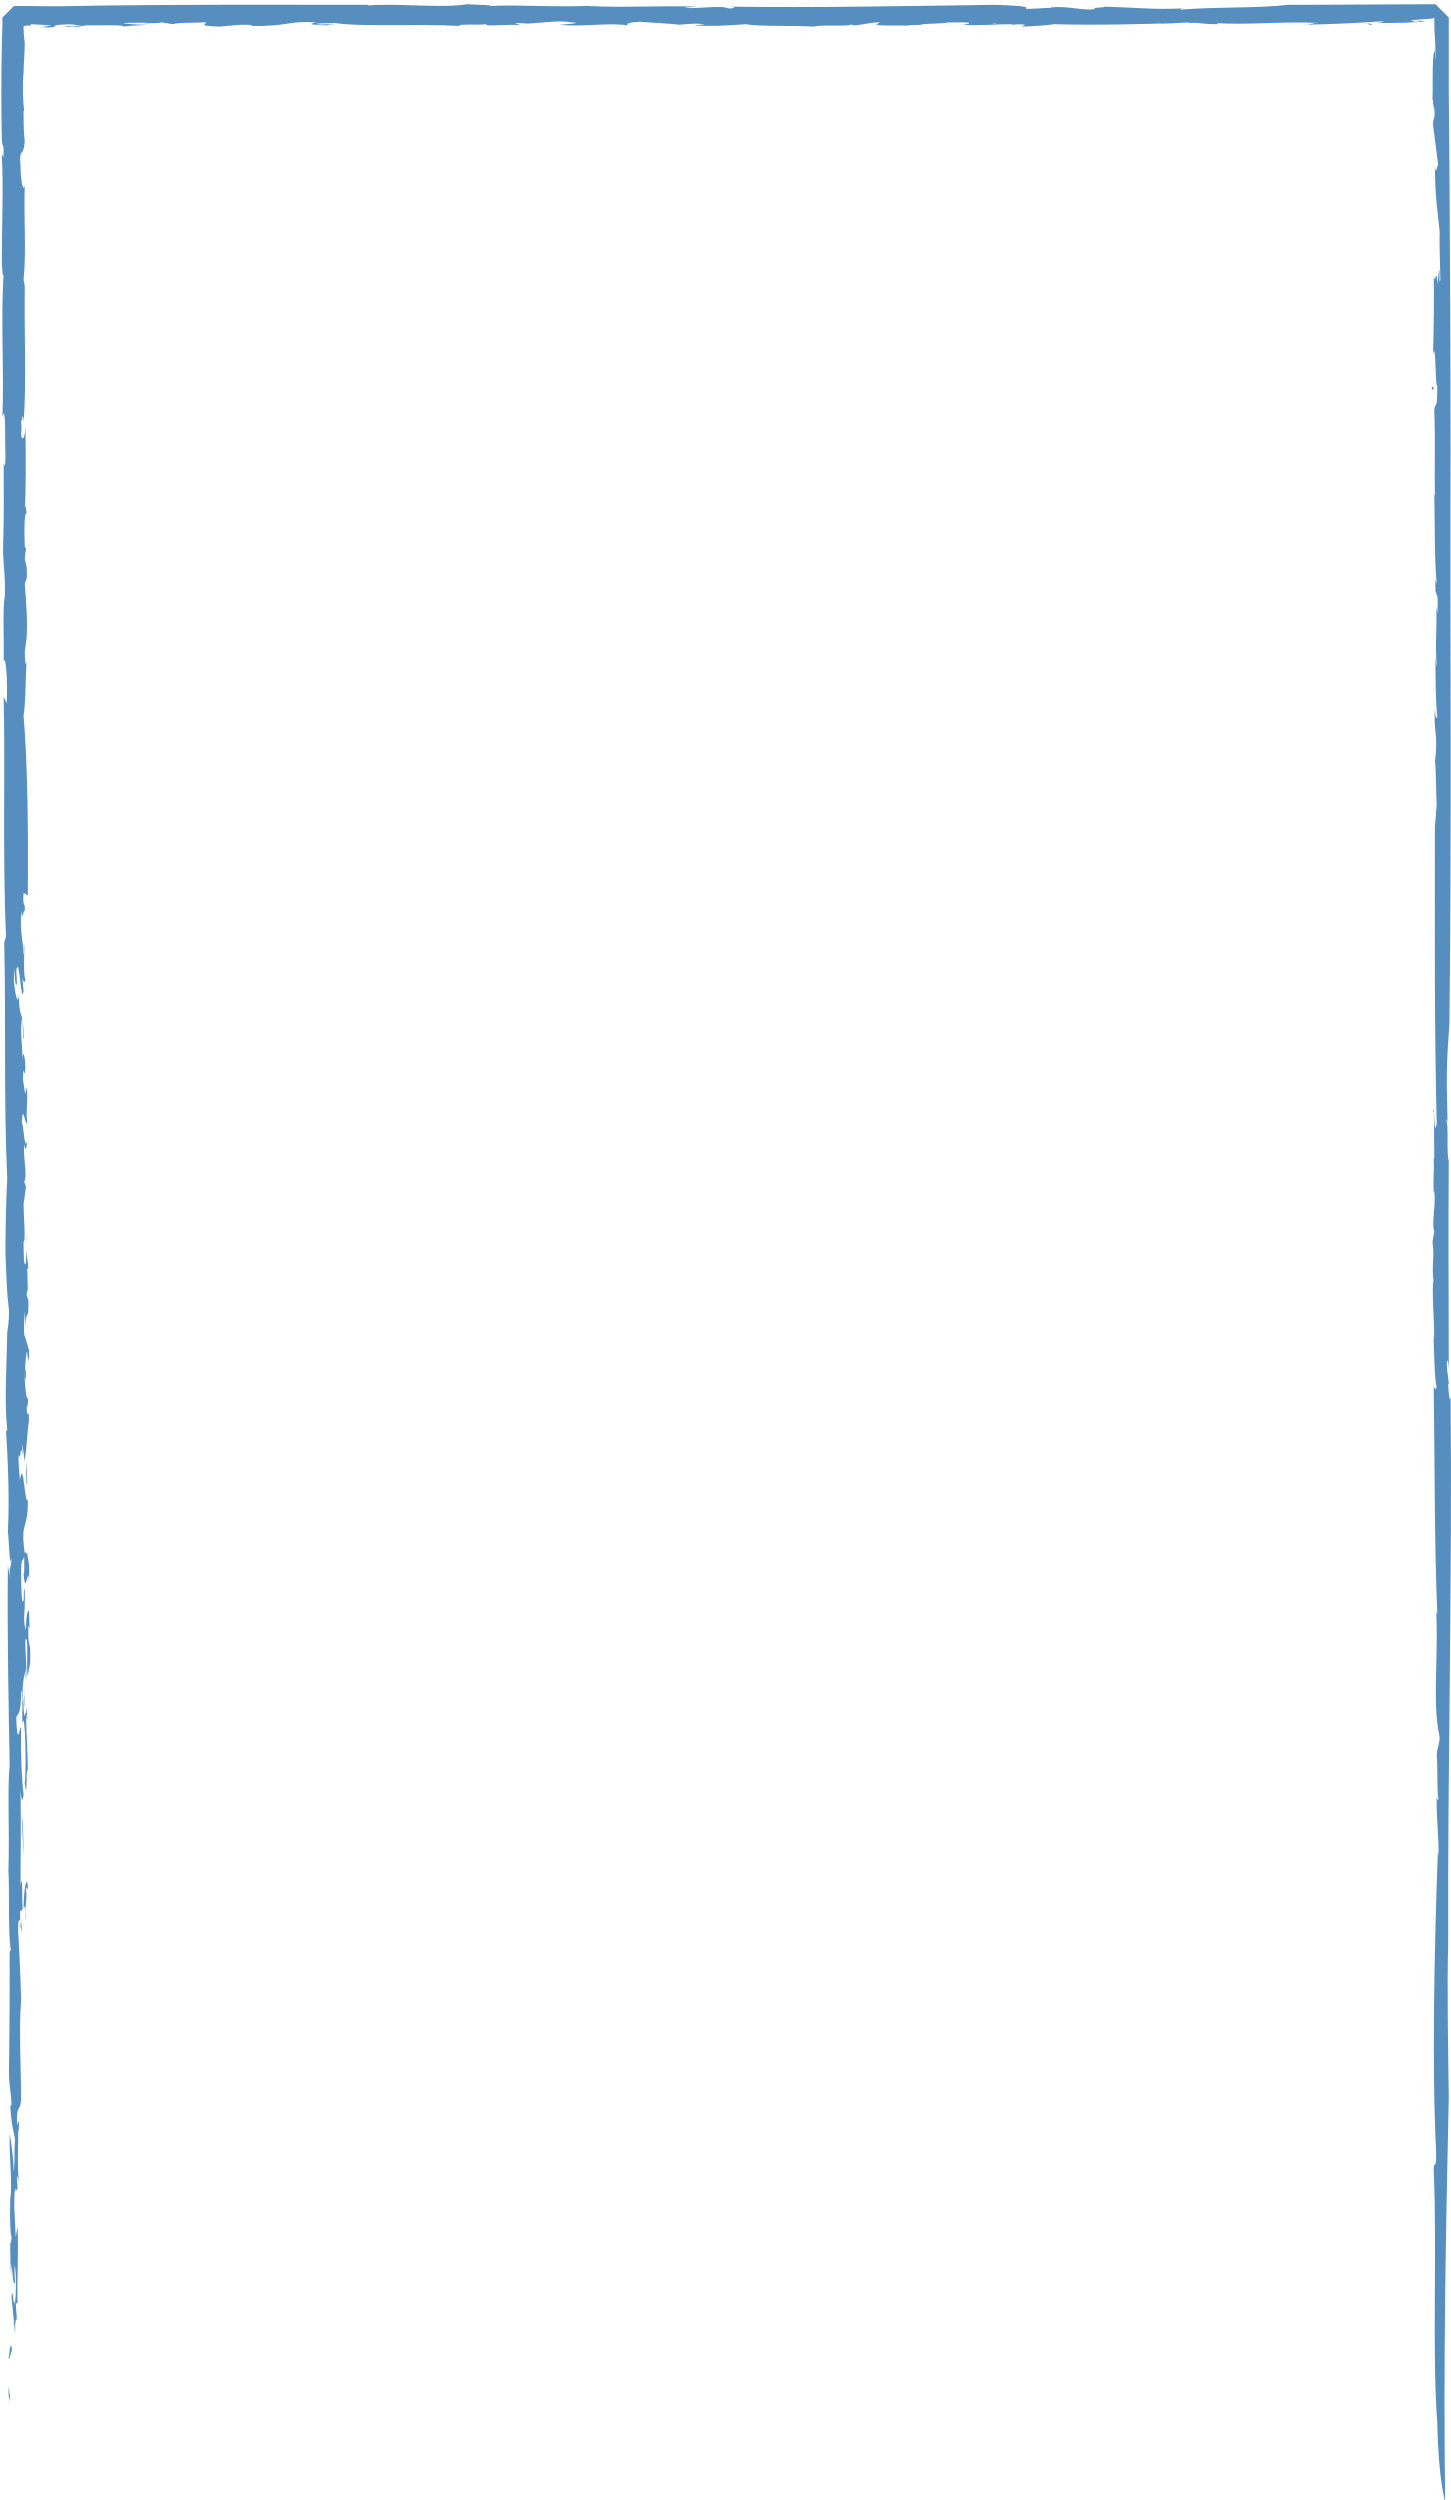
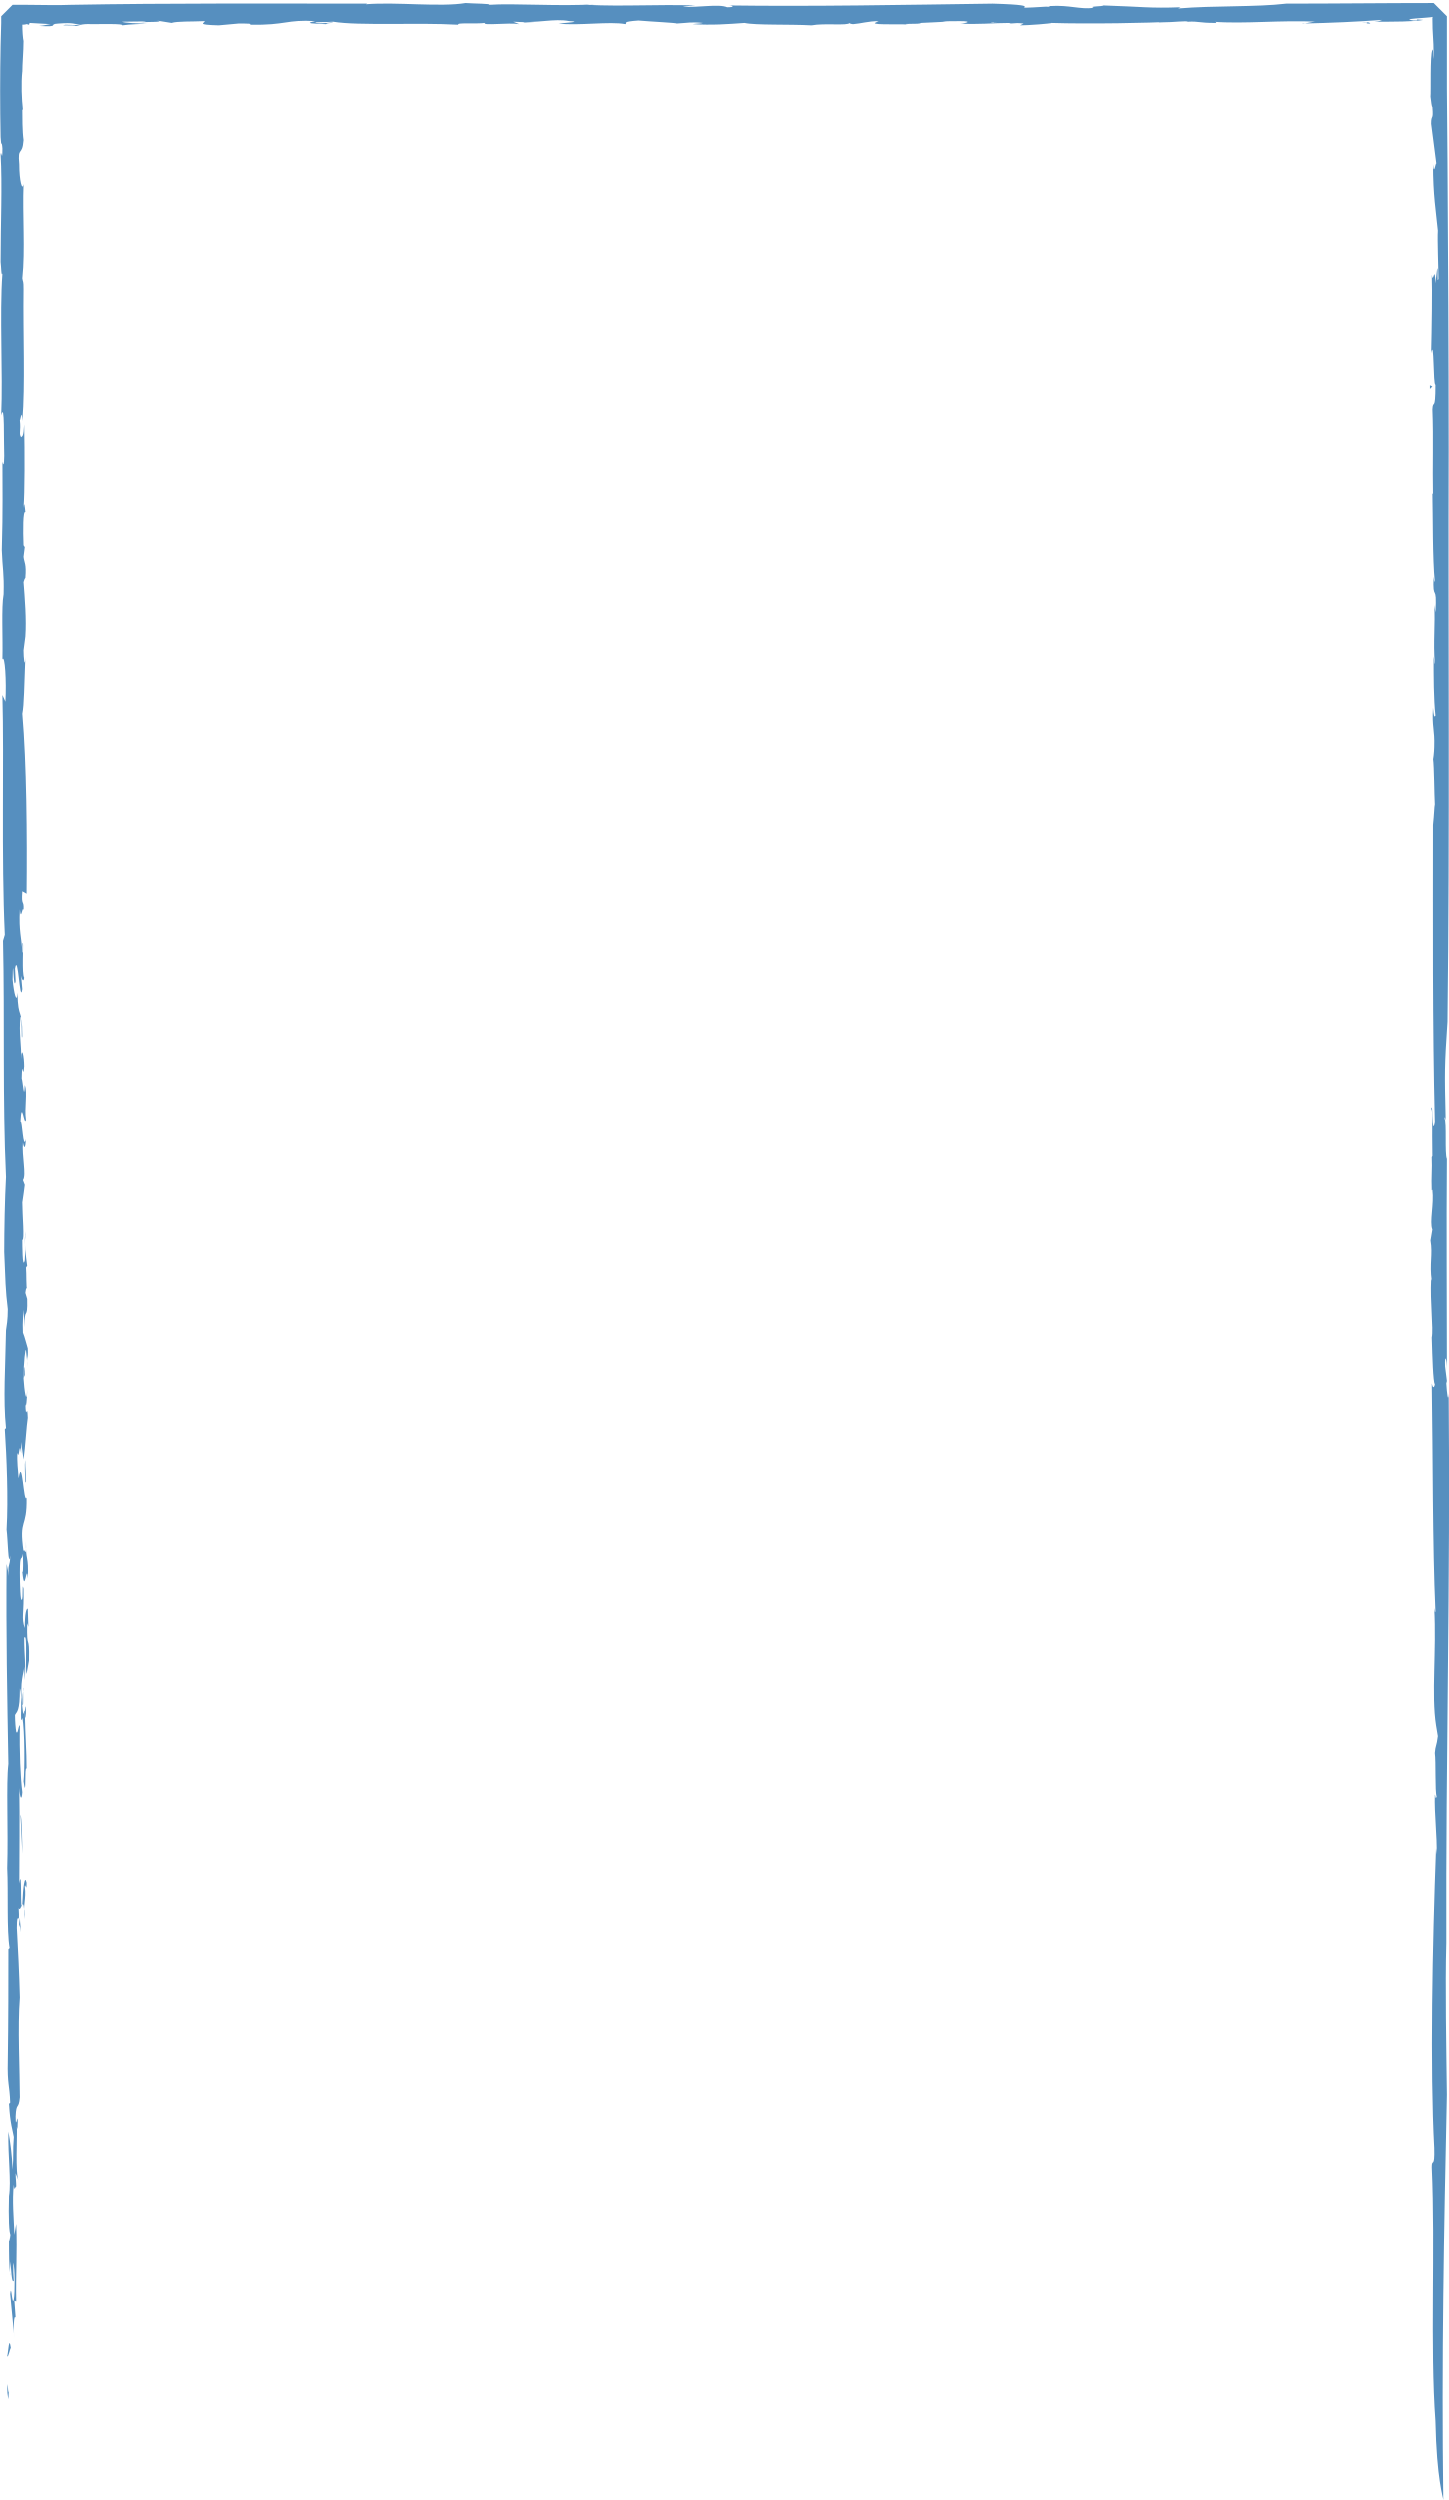
- <svg xmlns="http://www.w3.org/2000/svg" version="1.1" id="Ebene_1" x="0px" y="0px" viewBox="730.1 -159.8 240.1 413.8" style="enable-background:new 730.1 -159.8 240.1 413.8;" xml:space="preserve">
+ <svg xmlns="http://www.w3.org/2000/svg" version="1.1" id="Ebene_1" x="0px" y="0px" viewBox="702.3 -157.7 239.9 414" style="enable-background:new 702.3 -157.7 239.9 414;" xml:space="preserve">
  <style type="text/css">
	.st0{fill:#568FBF;}
</style>
  <g>
-     <g>
-       <g>
-         <path class="st0" d="M731.6,235.2c0.1,3.8,0.3-2.1,0.1,2.5C731.6,237.1,731.4,236.4,731.6,235.2z" />
-         <path class="st0" d="M968,241.3c-0.9-12.3,0-28.5-0.6-42c0-1.6,0.5,0.4,0.4-3.2c-0.7-13.1-0.3-33.7,0.3-49.6l0.1,1     c0.1-3-0.4-6.7-0.3-9.9c0.1,0,0.1,1,0.3,0.3c-0.3-0.8-0.1-5.8-0.3-7.2c0.1-1.3,0.3-1.1,0.5-2.8l-0.3-1.8     c-0.8-5.1,0.1-12.4-0.3-19.4c0.1,0.3,0.1,1,0.2,0.5c-0.5-11.2-0.4-25.2-0.6-37.7c0.1,0.5,0.3,1,0.5,0.2c-0.3-0.6-0.4-4.5-0.5-7.8     c0.3-1.5-0.3-5.8-0.1-9.7l0.1,0.3c-0.4-2.9,0.2-4.3-0.2-6.7l0.3-1.8c-0.5-1.3,0.3-4.2,0-6.6l-0.1,0.1c-0.1-2.3,0.1-3.4,0-5.5     l0.1-0.2c-0.1-4.9,0.1-7.8-0.2-7.7c0.3-1.7,0.1,4.8,0.6,2.1c-0.4-16.2-0.3-32.9-0.3-49.2c0.2-1.8,0.2-3,0.3-3.4     c-0.1-1.6-0.1-6.1-0.3-7.6c0,0.5,0.2-1.1,0.2-1.9c0.1-3-0.4-3.2-0.2-6.5c0.1,1.3,0.2,1.7,0.4,1.3c-0.3-2.8-0.3-6.5-0.3-9.8     c0.1,0.5,0.1,1.3,0.2,1.2c-0.3-3.6,0.1-6.6-0.1-9.7l0.2,1.2c0.3-5.1-0.5-1.5-0.3-5.9c0.1,1.1,0.2,0.7,0.2,0.9     c-0.4-4.1-0.3-10.7-0.4-14.8c0,0.2,0.1,0.2,0.1,0.2c-0.1-4.4,0.1-9.1-0.1-14c0.1-1.8,0.5,0.6,0.5-4.1c-0.4,0.2-0.2-8-0.7-5.2     c0.1-4,0.2-10.4,0.1-13c0.2,1.8,0.5-2,0.6,1.4l0.3-2.5c0.2,0.4-0.1,2.6,0.2,1.8c0-1.7-0.2-6.5-0.1-8c-0.3-3.1-0.8-5.9-0.8-11     c0.2,2.4,0.5-1.3,0.6,0.3l-0.9-7c0-1.7,0.4-0.4,0.2-2.8c-0.1,0.1-0.2-0.9-0.3-1.7c0.1-0.6-0.1-6.9,0.3-7.7     c0.2-0.7,0.1,2.7,0.2,0.9c0-3.1-0.2-3.2-0.2-6.3l0.1-0.1c-0.9,0.2-5.7,0.3-3.2,0.6c1.4,0-0.5-0.3,1.6-0.1c-1.4,0.3-5,0.3-8.1,0.3     c1.1-0.1,0.9-0.2,1.3-0.3c-4.1,0.3-8.5,0.5-13.2,0.6c-0.1,0.2,1.7-0.4,2.4-0.3c-5.9-0.3-12.2,0.4-17.2,0c0.8,0,0.4,0.3,0.4,0.2     c-2.9,0-2.7-0.3-4.6-0.2c-0.2-0.2-2.3,0.1-4.3,0.1c-1,0.1-0.5-0.1,1.2-0.1c-2.7,0.2-13.4,0.4-19.5,0.2c0.1,0.1-3.8,0.4-5.2,0.4     l0.6-0.3c-1.3-0.2-4.8,0-5-0.2c-3,0.3,11.7-0.3,7.6,0c-1.1-0.2-5.7,0.4-4.8,0.1c-2.8,0-5.6,0.3-8.3,0.1c0.8,0,2.3-0.4,0-0.4     c-4.1,0-1.2,0.1-4.4,0.2l-2.1,0.1c-0.1,0.3-3.6,0-2.1,0.3c-0.5-0.2-5.9,0.1-5.5-0.3l0.6-0.3c-1.7,0-2.9,0.4-4.2,0.5     c-0.2,0-0.7-0.1-0.6-0.2c-0.3,0.5-4.2,0-6.3,0.4c-3.7-0.2-9.3,0-11.1-0.4c-2.8,0.2-5.4,0.4-8.6,0.2c0.6-0.1,1.5-0.1,1.7-0.2     c-2-0.2-2.5,0-4.4,0.1c0.4-0.1-4-0.3-6.3-0.5c-2.8,0.2-1.8,0.4-2.1,0.6c-2.6-0.5-7.9,0.3-11.1-0.1c1-0.1,4.1-0.3,1.8-0.4     c-2.6-0.5-5.2,0.4-9.3,0.1l1,0.4c-1.8-0.3-6.1,0.3-5.7-0.2c-1.4,0.2-4.9-0.1-4.4,0.3c-6.8-0.4-16.5,0.2-20.7-0.5     c-1,0.1-3.4,0-2.9,0.2c1.6,0.2,2.3-0.2,2.9,0c-0.9,0-1.1,0.1-1.2,0.2c-2.1-0.1-3.8-0.1-1.8-0.5c-4.7-0.3-4.8,0.7-10.8,0.6     c0.3-0.2-0.2-0.2-1.9-0.2l-3.3,0.3c-3.9-0.1-2.2-0.4-2.3-0.7c-2.1,0.1-4.6,0-5.5,0.3l-2.5-0.4c1.8,0.3-1.7,0.2-2.7,0.3l1-0.1     c-0.4-0.1-2.8,0-4,0c0.3,0.2,2.7,0.3,4.1,0.3c-1.1,0.1-2.7,0.1-4.1,0.3c0.5-0.3-3.4-0.2-5-0.2c-1.9-0.1-2.1,0.3-2.7,0.3     c0-0.2-3.1,0-1.6-0.2c0.6,0,1.5,0.1,2.5,0c-1.2-0.1-1.1-0.4-3.7-0.2c-1.9,0.1,0.5,0.6-3.2,0.4c1-0.1,1.1-0.2,1.9-0.3l-3.5-0.2     l-0.1,0.3c-0.5-0.1-0.1-0.1-0.4-0.1c-0.3,0.1-0.7,0.1-1.3,0.1l-0.4,0l-0.2,0l-0.1,0h0h0h0c-0.3,0.3,2.5-2.5,1.3-1.3v0l0,0l0,0.1     l0,1c0,1.3,0.1,2.5,0.2,2.9c0,1.7-0.2,3.7-0.2,5.3l0-0.3c-0.2,2-0.1,4.7,0.1,6.4l-0.1-0.1c0,1.1,0,3.7,0.2,5.1     c-0.2,2.8-1,0.9-0.7,4c0,2.8,0.5,4.5,0.7,3.3c-0.2,5.1,0.3,10.9-0.2,15.6c0.1,0.7,0.2,0.3,0.2,1.8c-0.1,7.5,0.3,15.8-0.2,21.8     c-0.1-2.2-0.3-0.1-0.4-0.1c0.2,1.8-0.2,2.2,0.2,2.8c0.2-0.2,0.4,0,0.5-2.1c0.1,4.5,0.1,11.3-0.1,13.8c0.1-1.2,0.2-0.3,0.3,0.7     c-0.4-0.3-0.4,3-0.3,5.5l0.2,0.3l-0.2,1.6c0.1,1,0.5,1.1,0.3,3.5c-0.1,0.1-0.2,0.3-0.3,0.7c0.2,2.6,0.5,6.2,0.3,9l-0.3,2.3     c0,1.2,0.2,3.2,0.3,1.1c-0.2,4.8-0.2,7.9-0.5,9.4c0.7,8.2,0.8,20.2,0.7,29.8L734-12c-0.2,2.6,0.3,1.3,0.2,3.1     c-0.2-0.8-0.4,2-0.6-0.1c-0.2,3.7,0.3,4.7,0.4,7.1c0.2,0.4-0.1-1.9,0.1-1.5c0.1,0.4-0.2,5.1,0.2,5.7c-0.1,0.9-0.4,0.2-0.5-0.3     l0.2,2.2c-0.4,2.8-0.7-6.3-1.2-3.4l0.1,2.1c-0.4,2-0.4-5.5-0.5-0.3c0.2,2.3,0.7,4.2,0.8,2.2c0.1,4.7,0.8,2.2,0.8,7.2     c-0.2,1.4,0-4-0.3-3.1c-0.3,2.4,0.2,4.8,0.1,6.9c0.1-2.4,0.5-0.4,0.5,1.2c-0.2,2.6-0.3-1.7-0.4,2c0.2,0.6,0.4,3.9,0.5,1.1     c0.5,1.3-0.1,3.8,0.2,5.8c-0.3,1.2-0.7-3.7-0.9,0.3c0.3-0.6,0.4,4.9,0.9,2.8c-0.1,1.6-0.3,1.7-0.5,0.6c-0.2,2.2,0.6,5.4,0,6.2     l0.3,0.8c-0.1,0.7-0.2,1.7-0.4,2.9c0,2,0.4,6.4,0,6.2c0,0.6,0,5.1,0.4,3.4c0.2-2.8-0.2-3.2,0.2-4.8c-0.4,2,0,4,0.2,5.7l-0.2,0.3     c0.1,1,0,3.2,0.2,3.8c-0.1-0.7-0.2-0.4-0.3,0.4l0.3,1c0.1,3.9-0.5,0.9-0.4,4.7l-0.2-2.9c0,0.6-0.2,1.9-0.1,3.8     c0.3,0.7,0.6,2,0.8,2.6c0.1,2.1-0.3,1,0,3.1l-0.3-2.8c-0.1-0.4-0.4,1.9-0.4,4.7c0.1,1.8,0.5,4.7,0.6,1.8c0,1.4-0.2,3.5-0.3,2.3     c0.1,3.3,0.3-0.4,0.4,2.4c-0.2,1.2-0.4,4.7-0.7,6.9l-0.4-2.9l0,1.9c-0.3-2.5-0.3,1.3-0.6-0.1c-0.1,1.3,0.1,3,0.2,4.2     c0.6-3.9,0.8,4.4,1.3,3.2c0.1,5.3-1.3,3.3-0.5,8.9c0.1-0.9,0.5,1.7,0.4-1.7c-0.1,3.3,0.5,2.3,0.3,6.2c-0.2-2.9-0.5,3.1-0.9-1.1     c0.2,0.3,0.1-2.3,0.1-3c-0.2,1.4-0.5-0.3-0.5,3.1c0,2.1,0.1,4.9,0.3,4.5c0.3-0.1,0-3.2,0.3-1.8c0.1,4.1-0.4,4.8,0.2,6.5     c0-2.6,0.3-3.3,0.5-3.2l0.1,3l-0.2-0.6c-0.1,4.9,0.4,1.4,0.3,6.2l-0.4,2.2c-0.3-1.1,0.2-6.9-0.4-6c0,3.1,0.3,4.1,0.1,7     c0-0.6-0.1-1.5-0.1-2.2c0,1.1-0.8,2.2-0.3,6.6c0.2,2.3,0.2,0.6,0.4,0.7c0.1,4.9,0.3,6.4,0.3,9.6c-0.4-0.7,0,5.6-0.5,2.1     c0.2-1.6,0.2-8.7-0.2-10.5c-0.5,1.8,0.1-3.9-0.4-4.9c0,3.9-0.5,3.8-0.8,4.4c0,1.1,0.1,2.2,0.2,2.8c0.3,0.5,0.3-1,0.6-1.1     c-0.1,4.4,0.1,8.7,0.4,11.1c-0.1,1.5-0.4,1-0.5-0.7c0.1,5.2,0,10.8,0,15.8c0.5-3.2,0.1,5.6,0.5,3.4c0.1-2.7,0.4-5,0.7-3.5     c0,1.7-0.2-0.1-0.3,0.6c0.3,2.1-0.4,3.3,0,5.4c-0.2-4.8-0.6-0.9-1-1.8c0.2,3.5-0.3-0.1-0.3,3.3c0.2,3.4,0.4,7.7,0.5,11.5     c-0.4,4.8,0,12.2,0,16.5c-0.2,2.2-0.6,0.7-0.7,3.2c0,2.9,0.5-2.1,0.3,2.1l-0.1-0.4c0.1,1.3-0.3,7.8,0.3,9l-0.5-1.3     c0,0.8,0.1,1.5,0.1,2.2c-0.2,0-0.3,1-0.4-0.3c-0.3,2.6,0,5.5,0.1,8.3l0.3-1.8c0.2,4.9-0.1,8.1,0,12.8l-0.3-0.1l0.2,2.8     c-0.3-0.7-0.4,1.9-0.2,3.4l-0.7-7.3c0.2-2,0.3,2.2,0.6,0.9c0.2-1.1,0.2-5.4-0.1-6.1c0,1.7,0,1.7,0.1,3c-0.4,0.5-0.4-2-0.6-3.2     c0,0.9-0.1,2.1,0,2.3c-0.2-1.7-0.2-3.4-0.2-6.3c0.1,1.9,0.2-1.1,0.3-0.3c-0.3-0.2-0.4-3-0.3-6.5c0.4-2.5-0.2-6.6-0.1-10.7     c0.3,1.7,0.6,3.8,0.7,6.3c0.2-2.6,0-2.9,0.2-5.4c-0.2-1.2-0.6-2.1-0.8-5.5l0.2-0.2c-0.1-3-0.5-3-0.4-6.9     c0.1-6.6,0.1-13.4,0.1-18.5l0.2-0.2c-0.5-2.8-0.2-9.4-0.4-13.2c0.2-6.4-0.2-14,0.2-17.3c-0.2-11.4-0.4-21.3-0.3-33.1l0.4,2     c-0.3-2.1,0.2-1.4,0.2-3.4c-0.3,2.4-0.4-2.9-0.6-4.3c0.3-5.2,0-12-0.3-16.6l0.2-0.2c-0.5-4.7-0.1-10.3,0-16.2     c0.1-0.7,0.3-1.7,0.3-3.5c-0.4-3.2-0.4-4.8-0.6-9.5c0-3.4,0.1-8.9,0.3-12.4c-0.6-12.8-0.2-25.9-0.5-39.1l0.3-1     c-0.6-12.9-0.1-28.7-0.4-39.7l0.5,1.1c0.2-3.4-0.1-7.9-0.5-7c0.1-3.5-0.2-8.6,0.2-10.8c0.1-3.5-0.2-4.3-0.3-7.3     c0.2-7.1,0.1-9.7,0.1-16.4l0,1.7c0.1,0.7,0.3,0.8,0.3-0.9c-0.1-2.5,0.1-9.2-0.5-6.7c0.3-7.1-0.3-16.6,0.2-23.5     c-0.2,0.6-0.2-1.2-0.3-1.9c0-6.3,0.3-12.8,0-17.8c0.1-1,0.3,1.6,0.3-1c-0.1-1.5-0.2,0-0.3-1.9c-0.1-5.1-0.1-10.2,0-15.2l0.1-3.7     l0-0.9l0-0.2v0v0c3.8-3.8,1.1-1.1,1.9-1.9l0,0l0.1,0l0.1,0l0.5,0l1.8,0c2.4,0,4.8,0.1,7.1,0c16.4-0.3,33.4-0.2,49.1-0.2l-0.2,0.1     c5.2-0.4,12.3,0.5,16.5-0.2c1.2,0.1,4.7,0.1,3.8,0.3c4.2-0.3,11.7,0.3,17.8-0.1c-0.6,0-0.9,0-1.5,0.1c6.1,0.3,11.5-0.1,17.9,0.1     c-0.7,0.1-1.8,0.1-2,0.2c2.5,0.2,5.9-0.5,7.3,0.1c1.4,0,1-0.3,0.1-0.3c14.1,0.2,29.2-0.1,43.9-0.3c10.5,0.3,0.6,1,8.9,0.5     c0.7,0.1,0.5-0.2,0.6-0.1c3.2-0.2,5,0.6,7.2,0.3c-0.9-0.3,1.5-0.2,1.6-0.4c6.4,0.2,7.7,0.5,12.8,0.3l-0.4,0.2     c6-0.5,12.9-0.2,17.9-0.8c8.2,0,16.3-0.1,24.4-0.1h0c-1.9-1.9,2.6,2.6,2.2,2.2v0l0,0.1v0.2l0,0.4l0,0.8l0,1.5l0,3l0,6l0.1,12     c0.1,16,0.2,31.8,0.2,47.8c-0.1,31.6,0.2,62.6-0.2,94.7c-0.5,7.5-0.5,8.1-0.3,16.4c-0.1-0.3-0.1-0.9-0.2-0.3     c0.4,0.4,0,5.8,0.4,6.6c-0.1,11.9,0,22.8,0,35c0-1.9-0.4-2.9-0.3-0.6l0.3,2.4l-0.1,0.4c0.1,1.6,0.3,3.3,0.4,1.7     c0.3,30.7-0.5,60.9-0.4,91c-0.2,7.1,0,17.3,0.1,25.1c-0.5,23-0.9,43.7-0.6,67.1C969.3,254,968.2,251,968,241.3z" />
-         <path class="st0" d="M731.5,230.6c0.2-0.8,0.3-3.5,0.6-1.4C731.9,229.5,731.7,230.8,731.5,230.6z" />
-         <path class="st0" d="M733.5,159.2c-0.1-0.1,0.1-1,0.1-1.2c0,0.9,0.2,1.7,0.1,2.4C733.7,159.4,733.6,159.6,733.5,159.2z" />
-         <path class="st0" d="M733.7,140.9c0.2,0.3,0.3,4.2,0.3,6.5L733.7,140.9z" />
-         <path class="st0" d="M734.4,123.9c0.1-1.5,0.2-1.1,0.2,0.9C734.5,125,734.5,124.3,734.4,123.9z" />
-         <path class="st0" d="M734,122.7c0-1.4,0.1-2.1,0.2-2.8C734,119.9,734.3,123.2,734,122.7z" />
-         <path class="st0" d="M734.5,85.8c0-0.9-0.2-2.8,0-3.6C734.4,83.1,734.8,86.5,734.5,85.8z" />
-         <path class="st0" d="M734.2,68.6c0-0.6,0-0.8,0-1.4c0.1-1,0.2,0.1,0.2,0.9L734.2,68.6z" />
-         <polygon class="st0" points="818.8,-155.9 816.9,-155.8 817.2,-155.9    " />
-         <path class="st0" d="M955.7-155.9c1.8-0.1,1.3,0.2,1.6,0.2C955.6-155.7,957.9-155.9,955.7-155.9z" />
-         <polygon class="st0" points="967.1,-95.2 967.1,-95.8 967.5,-95.6    " />
-       </g>
-     </g>
+     <path class="st0" d="M703.6,237.1c0.1,3.8,0.3-2.1,0.1,2.5C703.6,239,703.4,238.3,703.6,237.1z" />
+     <path class="st0" d="M940,243.2c-0.9-12.3,0-28.5-0.6-42c0-1.6,0.5,0.4,0.4-3.2c-0.7-13.1-0.3-33.7,0.3-49.6l0.1,1   c0.1-3-0.4-6.7-0.3-9.9c0.1,0,0.1,1,0.3,0.3c-0.3-0.8-0.1-5.8-0.3-7.2c0.1-1.3,0.3-1.1,0.5-2.8l-0.3-1.8   c-0.8-5.1,0.1-12.4-0.3-19.4c0.1,0.3,0.1,1,0.2,0.5c-0.5-11.2-0.4-25.2-0.6-37.7c0.1,0.5,0.3,1,0.5,0.2c-0.3-0.6-0.4-4.5-0.5-7.8   c0.3-1.5-0.3-5.8-0.1-9.7l0.1,0.3c-0.4-2.9,0.2-4.3-0.2-6.7l0.3-1.8c-0.5-1.3,0.3-4.2,0-6.6l-0.1,0.1c-0.1-2.3,0.1-3.4,0-5.5   l0.1-0.2c-0.1-4.9,0.1-7.8-0.2-7.7c0.3-1.7,0.1,4.8,0.6,2.1c-0.4-16.2-0.3-32.9-0.3-49.2c0.2-1.8,0.2-3,0.3-3.4   c-0.1-1.6-0.1-6.1-0.3-7.6c0,0.5,0.2-1.1,0.2-1.9c0.1-3-0.4-3.2-0.2-6.5c0.1,1.3,0.2,1.7,0.4,1.3c-0.3-2.8-0.3-6.5-0.3-9.8   c0.1,0.5,0.1,1.3,0.2,1.2c-0.3-3.6,0.1-6.6-0.1-9.7l0.2,1.2c0.3-5.1-0.5-1.5-0.3-5.9c0.1,1.1,0.2,0.7,0.2,0.9   c-0.4-4.1-0.3-10.7-0.4-14.8c0,0.2,0.1,0.2,0.1,0.2c-0.1-4.4,0.1-9.1-0.1-14c0.1-1.8,0.5,0.6,0.5-4.1c-0.4,0.2-0.2-8-0.7-5.2   c0.1-4,0.2-10.4,0.1-13c0.2,1.8,0.5-2,0.6,1.4l0.3-2.5c0.2,0.4-0.1,2.6,0.2,1.8c0-1.7-0.2-6.5-0.1-8c-0.3-3.1-0.8-5.9-0.8-11   c0.2,2.4,0.5-1.3,0.6,0.3l-0.9-7c0-1.7,0.4-0.4,0.2-2.8c-0.1,0.1-0.2-0.9-0.3-1.7c0.1-0.6-0.1-6.9,0.3-7.7c0.2-0.7,0.1,2.7,0.2,0.9   c0-3.1-0.2-3.2-0.2-6.3l0.1-0.1c-0.9,0.2-5.7,0.3-3.2,0.6c1.4,0-0.5-0.3,1.6-0.1c-1.4,0.3-5,0.3-8.1,0.3c1.1-0.1,0.9-0.2,1.3-0.3   c-4.1,0.3-8.5,0.5-13.2,0.6c-0.1,0.2,1.7-0.4,2.4-0.3c-5.9-0.3-12.2,0.4-17.2,0c0.8,0,0.4,0.3,0.4,0.2c-2.9,0-2.7-0.3-4.6-0.2   c-0.2-0.2-2.3,0.1-4.3,0.1c-1,0.1-0.5-0.1,1.2-0.1c-2.7,0.2-13.4,0.4-19.5,0.2c0.1,0.1-3.8,0.4-5.2,0.4l0.6-0.3   c-1.3-0.2-4.8,0-5-0.2c-3,0.3,11.7-0.3,7.6,0c-1.1-0.2-5.7,0.4-4.8,0.1c-2.8,0-5.6,0.3-8.3,0.1c0.8,0,2.3-0.4,0-0.4   c-4.1,0-1.2,0.1-4.4,0.2l-2.1,0.1c-0.1,0.3-3.6,0-2.1,0.3c-0.5-0.2-5.9,0.1-5.5-0.3l0.6-0.3c-1.7,0-2.9,0.4-4.2,0.5   c-0.2,0-0.7-0.1-0.6-0.2c-0.3,0.5-4.2,0-6.3,0.4c-3.7-0.2-9.3,0-11.1-0.4c-2.8,0.2-5.4,0.4-8.6,0.2c0.6-0.1,1.5-0.1,1.7-0.2   c-2-0.2-2.5,0-4.4,0.1c0.4-0.1-4-0.3-6.3-0.5c-2.8,0.2-1.8,0.4-2.1,0.6c-2.6-0.5-7.9,0.3-11.1-0.1c1-0.1,4.1-0.3,1.8-0.4   c-2.6-0.5-5.2,0.4-9.3,0.1l1,0.4c-1.8-0.3-6.1,0.3-5.7-0.2c-1.4,0.2-4.9-0.1-4.4,0.3c-6.8-0.4-16.5,0.2-20.7-0.5   c-1,0.1-3.4,0-2.9,0.2c1.6,0.2,2.3-0.2,2.9,0c-0.9,0-1.1,0.1-1.2,0.2c-2.1-0.1-3.8-0.1-1.8-0.5c-4.7-0.3-4.8,0.7-10.8,0.6   c0.3-0.2-0.2-0.2-1.9-0.2l-3.3,0.3c-3.9-0.1-2.2-0.4-2.3-0.7c-2.1,0.1-4.6,0-5.5,0.3l-2.5-0.4c1.8,0.3-1.7,0.2-2.7,0.3l1-0.1   c-0.4-0.1-2.8,0-4,0c0.3,0.2,2.7,0.3,4.1,0.3c-1.1,0.1-2.7,0.1-4.1,0.3c0.5-0.3-3.4-0.2-5-0.2c-1.9-0.1-2.1,0.3-2.7,0.3   c0-0.2-3.1,0-1.6-0.2c0.6,0,1.5,0.1,2.5,0c-1.2-0.1-1.1-0.4-3.7-0.2c-1.9,0.1,0.5,0.6-3.2,0.4c1-0.1,1.1-0.2,1.9-0.3l-3.5-0.2   l-0.1,0.3c-0.5-0.1-0.1-0.1-0.4-0.1c-0.3,0.1-0.7,0.1-1.3,0.1H705h-0.2h-0.1l0,0l0,0l0,0c-0.3,0.3,2.5-2.5,1.3-1.3l0,0l0,0v0.1v1   c0,1.3,0.1,2.5,0.2,2.9c0,1.7-0.2,3.7-0.2,5.3v-0.3c-0.2,2-0.1,4.7,0.1,6.4l-0.1-0.1c0,1.1,0,3.7,0.2,5.1c-0.2,2.8-1,0.9-0.7,4   c0,2.8,0.5,4.5,0.7,3.3c-0.2,5.1,0.3,10.9-0.2,15.6c0.1,0.7,0.2,0.3,0.2,1.8c-0.1,7.5,0.3,15.8-0.2,21.8c-0.1-2.2-0.3-0.1-0.4-0.1   c0.2,1.8-0.2,2.2,0.2,2.8c0.2-0.2,0.4,0,0.5-2.1c0.1,4.5,0.1,11.3-0.1,13.8c0.1-1.2,0.2-0.3,0.3,0.7c-0.4-0.3-0.4,3-0.3,5.5   l0.2,0.3l-0.2,1.6c0.1,1,0.5,1.1,0.3,3.5c-0.1,0.1-0.2,0.3-0.3,0.7c0.2,2.6,0.5,6.2,0.3,9l-0.3,2.3c0,1.2,0.2,3.2,0.3,1.1   c-0.2,4.8-0.2,7.9-0.5,9.4c0.7,8.2,0.8,20.2,0.7,29.8l-0.7-0.4c-0.2,2.6,0.3,1.3,0.2,3.1c-0.2-0.8-0.4,2-0.6-0.1   c-0.2,3.7,0.3,4.7,0.4,7.1c0.2,0.4-0.1-1.9,0.1-1.5c0.1,0.4-0.2,5.1,0.2,5.7c-0.1,0.9-0.4,0.2-0.5-0.3l0.2,2.2   c-0.4,2.8-0.7-6.3-1.2-3.4l0.1,2.1c-0.4,2-0.4-5.5-0.5-0.3c0.2,2.3,0.7,4.2,0.8,2.2c0.1,4.7,0.8,2.2,0.8,7.2c-0.2,1.4,0-4-0.3-3.1   c-0.3,2.4,0.2,4.8,0.1,6.9c0.1-2.4,0.5-0.4,0.5,1.2c-0.2,2.6-0.3-1.7-0.4,2c0.2,0.6,0.4,3.9,0.5,1.1c0.5,1.3-0.1,3.8,0.2,5.8   c-0.3,1.2-0.7-3.7-0.9,0.3c0.3-0.6,0.4,4.9,0.9,2.8c-0.1,1.6-0.3,1.7-0.5,0.6c-0.2,2.2,0.6,5.4,0,6.2l0.3,0.8   c-0.1,0.7-0.2,1.7-0.4,2.9c0,2,0.4,6.4,0,6.2c0,0.6,0,5.1,0.4,3.4c0.2-2.8-0.2-3.2,0.2-4.8c-0.4,2,0,4,0.2,5.7l-0.2,0.3   c0.1,1,0,3.2,0.2,3.8c-0.1-0.7-0.2-0.4-0.3,0.4l0.3,1c0.1,3.9-0.5,0.9-0.4,4.7l-0.2-2.9c0,0.6-0.2,1.9-0.1,3.8   c0.3,0.7,0.6,2,0.8,2.6c0.1,2.1-0.3,1,0,3.1l-0.3-2.8c-0.1-0.4-0.4,1.9-0.4,4.7c0.1,1.8,0.5,4.7,0.6,1.8c0,1.4-0.2,3.5-0.3,2.3   c0.1,3.3,0.3-0.4,0.4,2.4c-0.2,1.2-0.4,4.7-0.7,6.9l-0.4-2.9V83c-0.3-2.5-0.3,1.3-0.6-0.1c-0.1,1.3,0.1,3,0.2,4.2   c0.6-3.9,0.8,4.4,1.3,3.2c0.1,5.3-1.3,3.3-0.5,8.9c0.1-0.9,0.5,1.7,0.4-1.7c-0.1,3.3,0.5,2.3,0.3,6.2c-0.2-2.9-0.5,3.1-0.9-1.1   c0.2,0.3,0.1-2.3,0.1-3c-0.2,1.4-0.5-0.3-0.5,3.1c0,2.1,0.1,4.9,0.3,4.5c0.3-0.1,0-3.2,0.3-1.8c0.1,4.1-0.4,4.8,0.2,6.5   c0-2.6,0.3-3.3,0.5-3.2l0.1,3l-0.2-0.6c-0.1,4.9,0.4,1.4,0.3,6.2l-0.4,2.2c-0.3-1.1,0.2-6.9-0.4-6c0,3.1,0.3,4.1,0.1,7   c0-0.6-0.1-1.5-0.1-2.2c0,1.1-0.8,2.2-0.3,6.6c0.2,2.3,0.2,0.6,0.4,0.7c0.1,4.9,0.3,6.4,0.3,9.6c-0.4-0.7,0,5.6-0.5,2.1   c0.2-1.6,0.2-8.7-0.2-10.5c-0.5,1.8,0.1-3.9-0.4-4.9c0,3.9-0.5,3.8-0.8,4.4c0,1.1,0.1,2.2,0.2,2.8c0.3,0.5,0.3-1,0.6-1.1   c-0.1,4.4,0.1,8.7,0.4,11.1c-0.1,1.5-0.4,1-0.5-0.7c0.1,5.2,0,10.8,0,15.8c0.5-3.2,0.1,5.6,0.5,3.4c0.1-2.7,0.4-5,0.7-3.5   c0,1.7-0.2-0.1-0.3,0.6c0.3,2.1-0.4,3.3,0,5.4c-0.2-4.8-0.6-0.9-1-1.8c0.2,3.5-0.3-0.1-0.3,3.3c0.2,3.4,0.4,7.7,0.5,11.5   c-0.4,4.8,0,12.2,0,16.5c-0.2,2.2-0.6,0.7-0.7,3.2c0,2.9,0.5-2.1,0.3,2.1l-0.1-0.4c0.1,1.3-0.3,7.8,0.3,9l-0.5-1.3   c0,0.8,0.1,1.5,0.1,2.2c-0.2,0-0.3,1-0.4-0.3c-0.3,2.6,0,5.5,0.1,8.3l0.3-1.8c0.2,4.9-0.1,8.1,0,12.8l-0.3-0.1l0.2,2.8   c-0.3-0.7-0.4,1.9-0.2,3.4l-0.7-7.3c0.2-2,0.3,2.2,0.6,0.9c0.2-1.1,0.2-5.4-0.1-6.1c0,1.7,0,1.7,0.1,3c-0.4,0.5-0.4-2-0.6-3.2   c0,0.9-0.1,2.1,0,2.3c-0.2-1.7-0.2-3.4-0.2-6.3c0.1,1.9,0.2-1.1,0.3-0.3c-0.3-0.2-0.4-3-0.3-6.5c0.4-2.5-0.2-6.6-0.1-10.7   c0.3,1.7,0.6,3.8,0.7,6.3c0.2-2.6,0-2.9,0.2-5.4c-0.2-1.2-0.6-2.1-0.8-5.5l0.2-0.2c-0.1-3-0.5-3-0.4-6.9c0.1-6.6,0.1-13.4,0.1-18.5   l0.2-0.2c-0.5-2.8-0.2-9.4-0.4-13.2c0.2-6.4-0.2-14,0.2-17.3c-0.2-11.4-0.4-21.3-0.3-33.1l0.4,2c-0.3-2.1,0.2-1.4,0.2-3.4   c-0.3,2.4-0.4-2.9-0.6-4.3c0.3-5.2,0-12-0.3-16.6l0.2-0.2c-0.5-4.7-0.1-10.3,0-16.2c0.1-0.7,0.3-1.7,0.3-3.5   c-0.4-3.2-0.4-4.8-0.6-9.5c0-3.4,0.1-8.9,0.3-12.4c-0.6-12.8-0.2-25.9-0.5-39.1l0.3-1c-0.6-12.9-0.1-28.7-0.4-39.7l0.5,1.1   c0.2-3.4-0.1-7.9-0.5-7c0.1-3.5-0.2-8.6,0.2-10.8c0.1-3.5-0.2-4.3-0.3-7.3c0.2-7.1,0.1-9.7,0.1-16.4v1.7c0.1,0.7,0.3,0.8,0.3-0.9   c-0.1-2.5,0.1-9.2-0.5-6.7c0.3-7.1-0.3-16.6,0.2-23.5c-0.2,0.6-0.2-1.2-0.3-1.9c0-6.3,0.3-12.8,0-17.8c0.1-1,0.3,1.6,0.3-1   c-0.1-1.5-0.2,0-0.3-1.9c-0.1-5.1-0.1-10.2,0-15.2l0.1-3.7v-0.9v-0.2l0,0l0,0c3.8-3.8,1.1-1.1,1.9-1.9l0,0h0.1h0.1h0.5h1.8   c2.4,0,4.8,0.1,7.1,0c16.4-0.3,33.4-0.2,49.1-0.2l-0.2,0.1c5.2-0.4,12.3,0.5,16.5-0.2c1.2,0.1,4.7,0.1,3.8,0.3   c4.2-0.3,11.7,0.3,17.8-0.1c-0.6,0-0.9,0-1.5,0.1c6.1,0.3,11.5-0.1,17.9,0.1c-0.7,0.1-1.8,0.1-2,0.2c2.5,0.2,5.9-0.5,7.3,0.1   c1.4,0,1-0.3,0.1-0.3c14.1,0.2,29.2-0.1,43.9-0.3c10.5,0.3,0.6,1,8.9,0.5c0.7,0.1,0.5-0.2,0.6-0.1c3.2-0.2,5,0.6,7.2,0.3   c-0.9-0.3,1.5-0.2,1.6-0.4c6.4,0.2,7.7,0.5,12.8,0.3l-0.4,0.2c6-0.5,12.9-0.2,17.9-0.8c8.2,0,16.3-0.1,24.4-0.1l0,0   c-1.9-1.9,2.6,2.6,2.2,2.2l0,0v0.1v0.2v0.4v0.8v1.5v3v6l0.1,12c0.1,16,0.2,31.8,0.2,47.8c-0.1,31.6,0.2,62.6-0.2,94.7   c-0.5,7.5-0.5,8.1-0.3,16.4c-0.1-0.3-0.1-0.9-0.2-0.3c0.4,0.4,0,5.8,0.4,6.6c-0.1,11.9,0,22.8,0,35c0-1.9-0.4-2.9-0.3-0.6l0.3,2.4   l-0.1,0.4c0.1,1.6,0.3,3.3,0.4,1.7c0.3,30.7-0.5,60.9-0.4,91c-0.2,7.1,0,17.3,0.1,25.1c-0.5,23-0.9,43.7-0.6,67.1   C941.3,255.9,940.2,252.9,940,243.2z" />
+     <path class="st0" d="M703.5,232.5c0.2-0.8,0.3-3.5,0.6-1.4C703.9,231.4,703.7,232.7,703.5,232.5z" />
+     <path class="st0" d="M705.5,161.1c-0.1-0.1,0.1-1,0.1-1.2c0,0.9,0.2,1.7,0.1,2.4C705.7,161.3,705.6,161.5,705.5,161.1z" />
+     <path class="st0" d="M705.7,142.8c0.2,0.3,0.3,4.2,0.3,6.5L705.7,142.8z" />
+     <path class="st0" d="M706.4,125.8c0.1-1.5,0.2-1.1,0.2,0.9C706.5,126.9,706.5,126.2,706.4,125.8z" />
+     <path class="st0" d="M706,124.6c0-1.4,0.1-2.1,0.2-2.8C706,121.8,706.3,125.1,706,124.6z" />
+     <path class="st0" d="M706.5,87.7c0-0.9-0.2-2.8,0-3.6C706.4,85,706.8,88.4,706.5,87.7z" />
+     <path class="st0" d="M706.2,70.5c0-0.6,0-0.8,0-1.4c0.1-1,0.2,0.1,0.2,0.9L706.2,70.5z" />
+     <polygon class="st0" points="790.8,-154 788.9,-153.9 789.2,-154  " />
+     <path class="st0" d="M927.7-154c1.8-0.1,1.3,0.2,1.6,0.2C927.6-153.8,929.9-154,927.7-154z" />
+     <polygon class="st0" points="939.1,-93.3 939.1,-93.9 939.5,-93.7  " />
  </g>
</svg>
